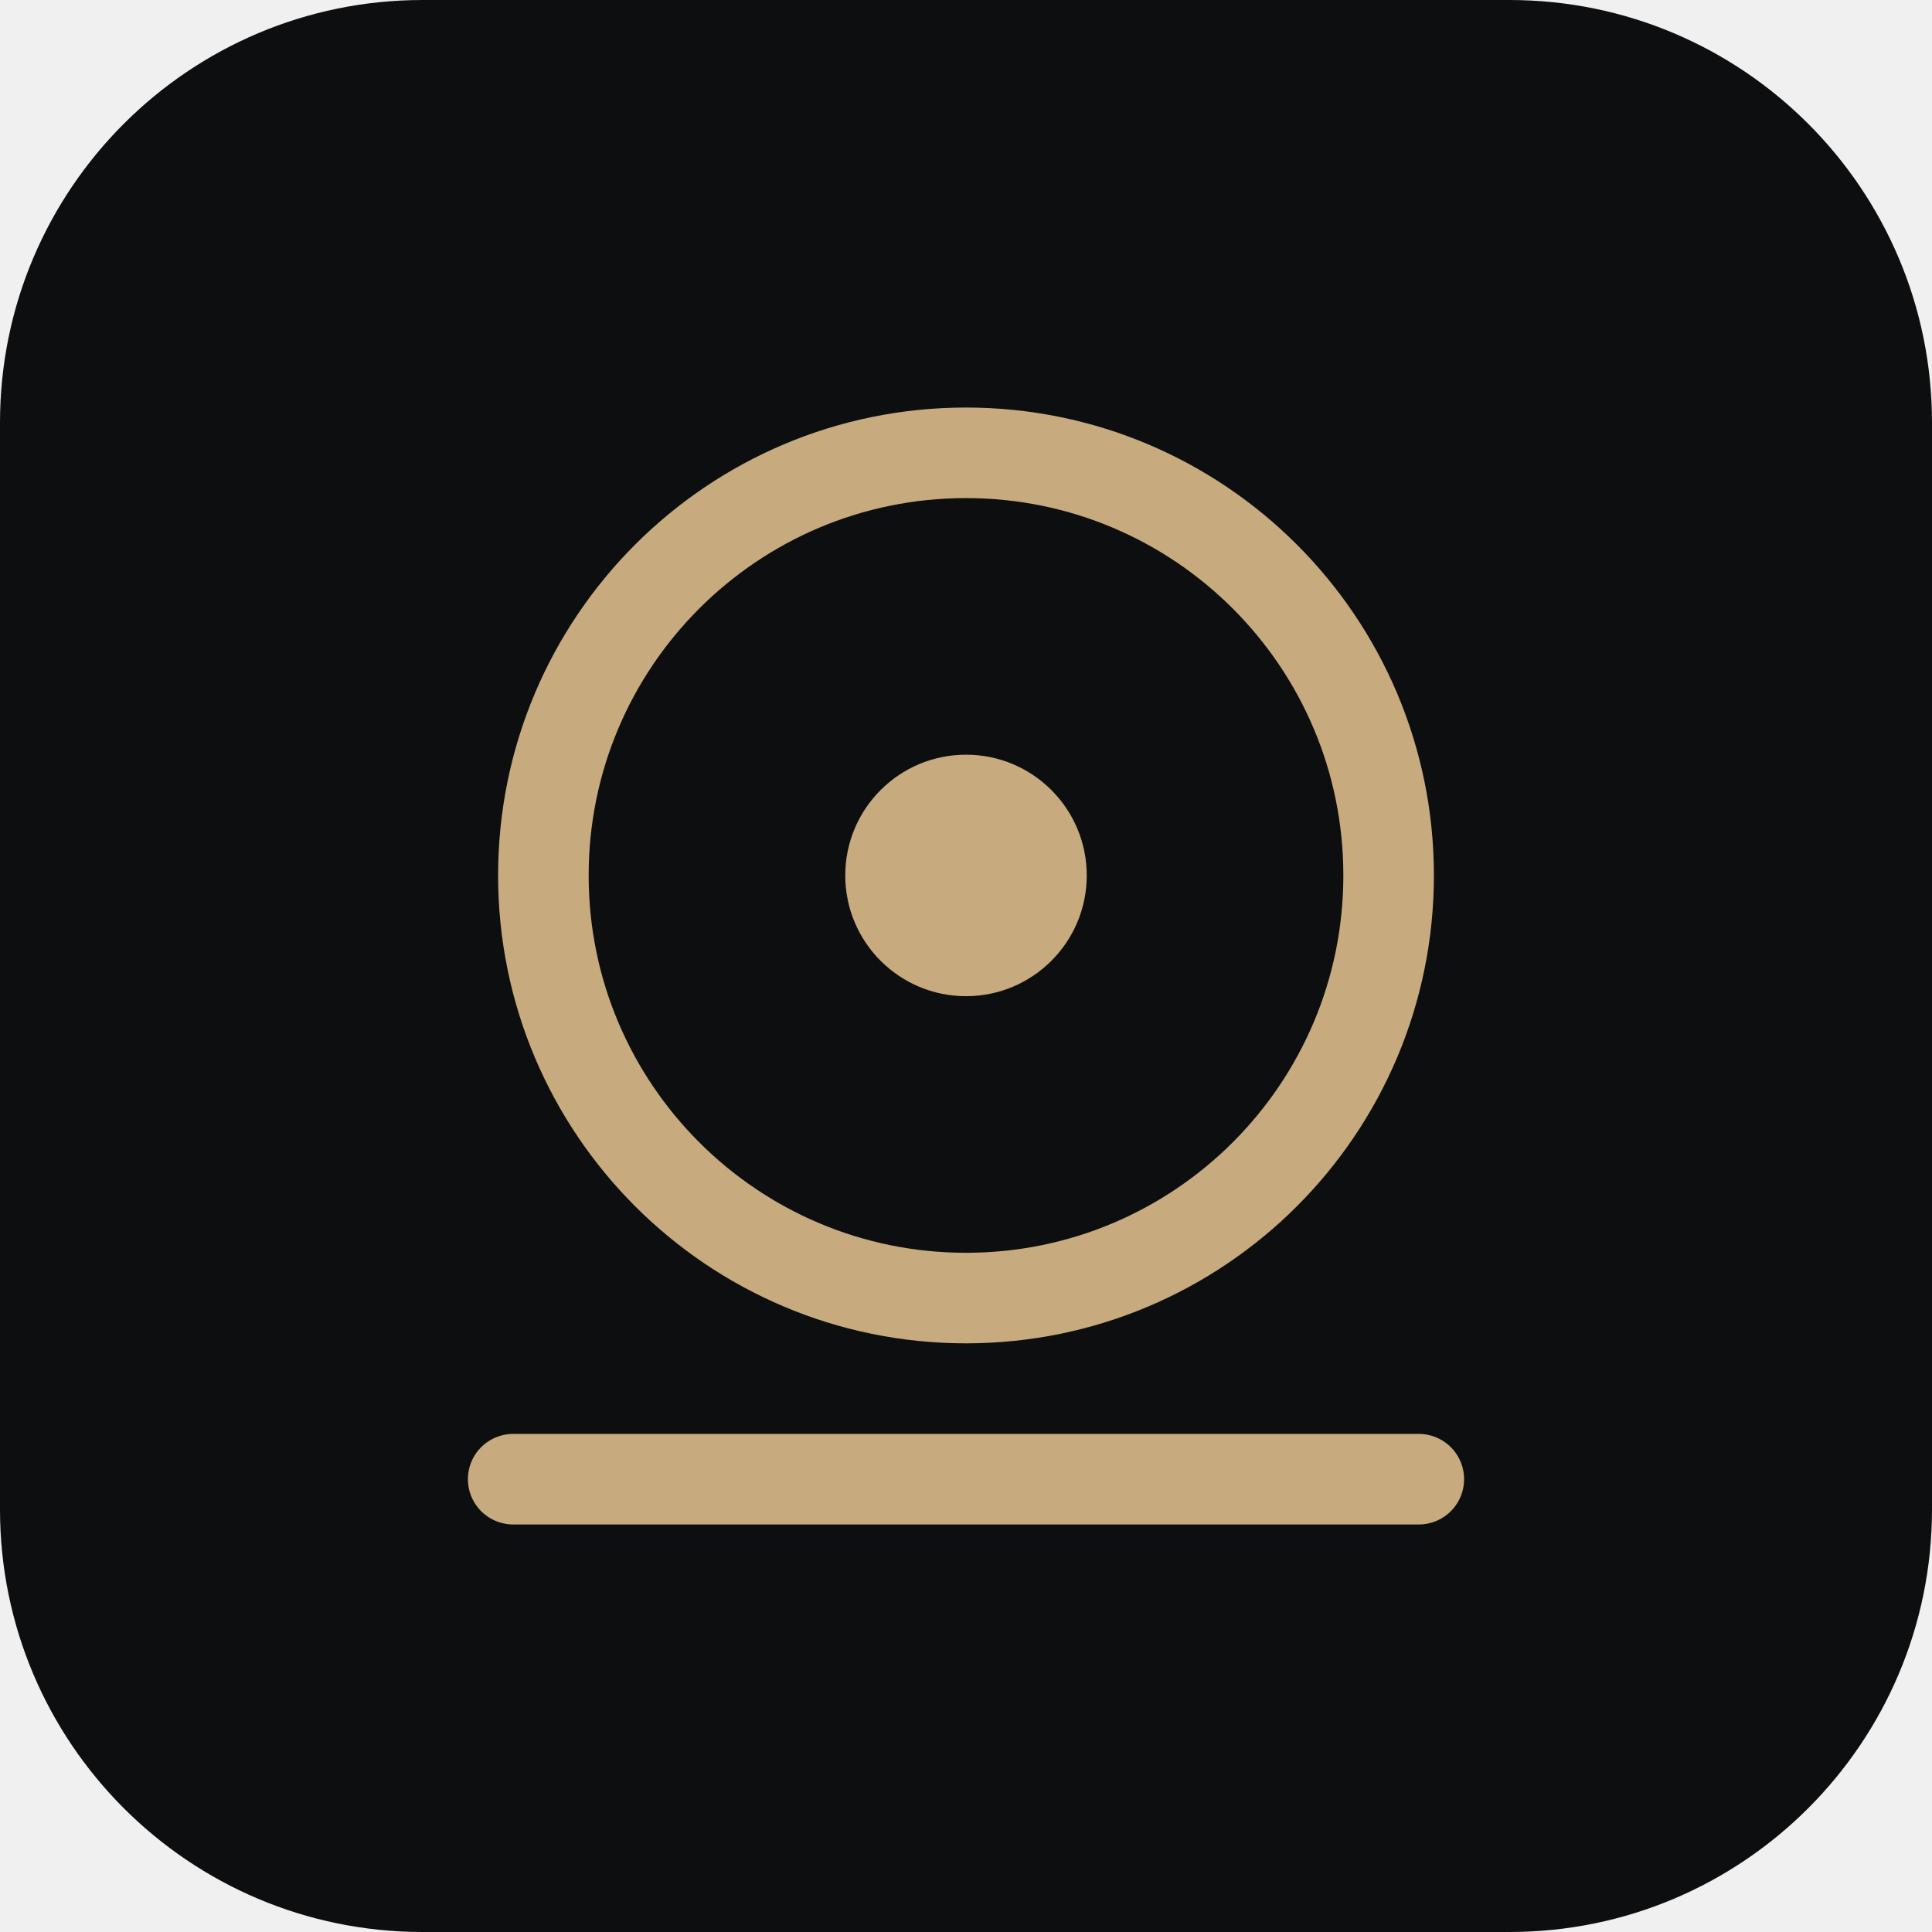
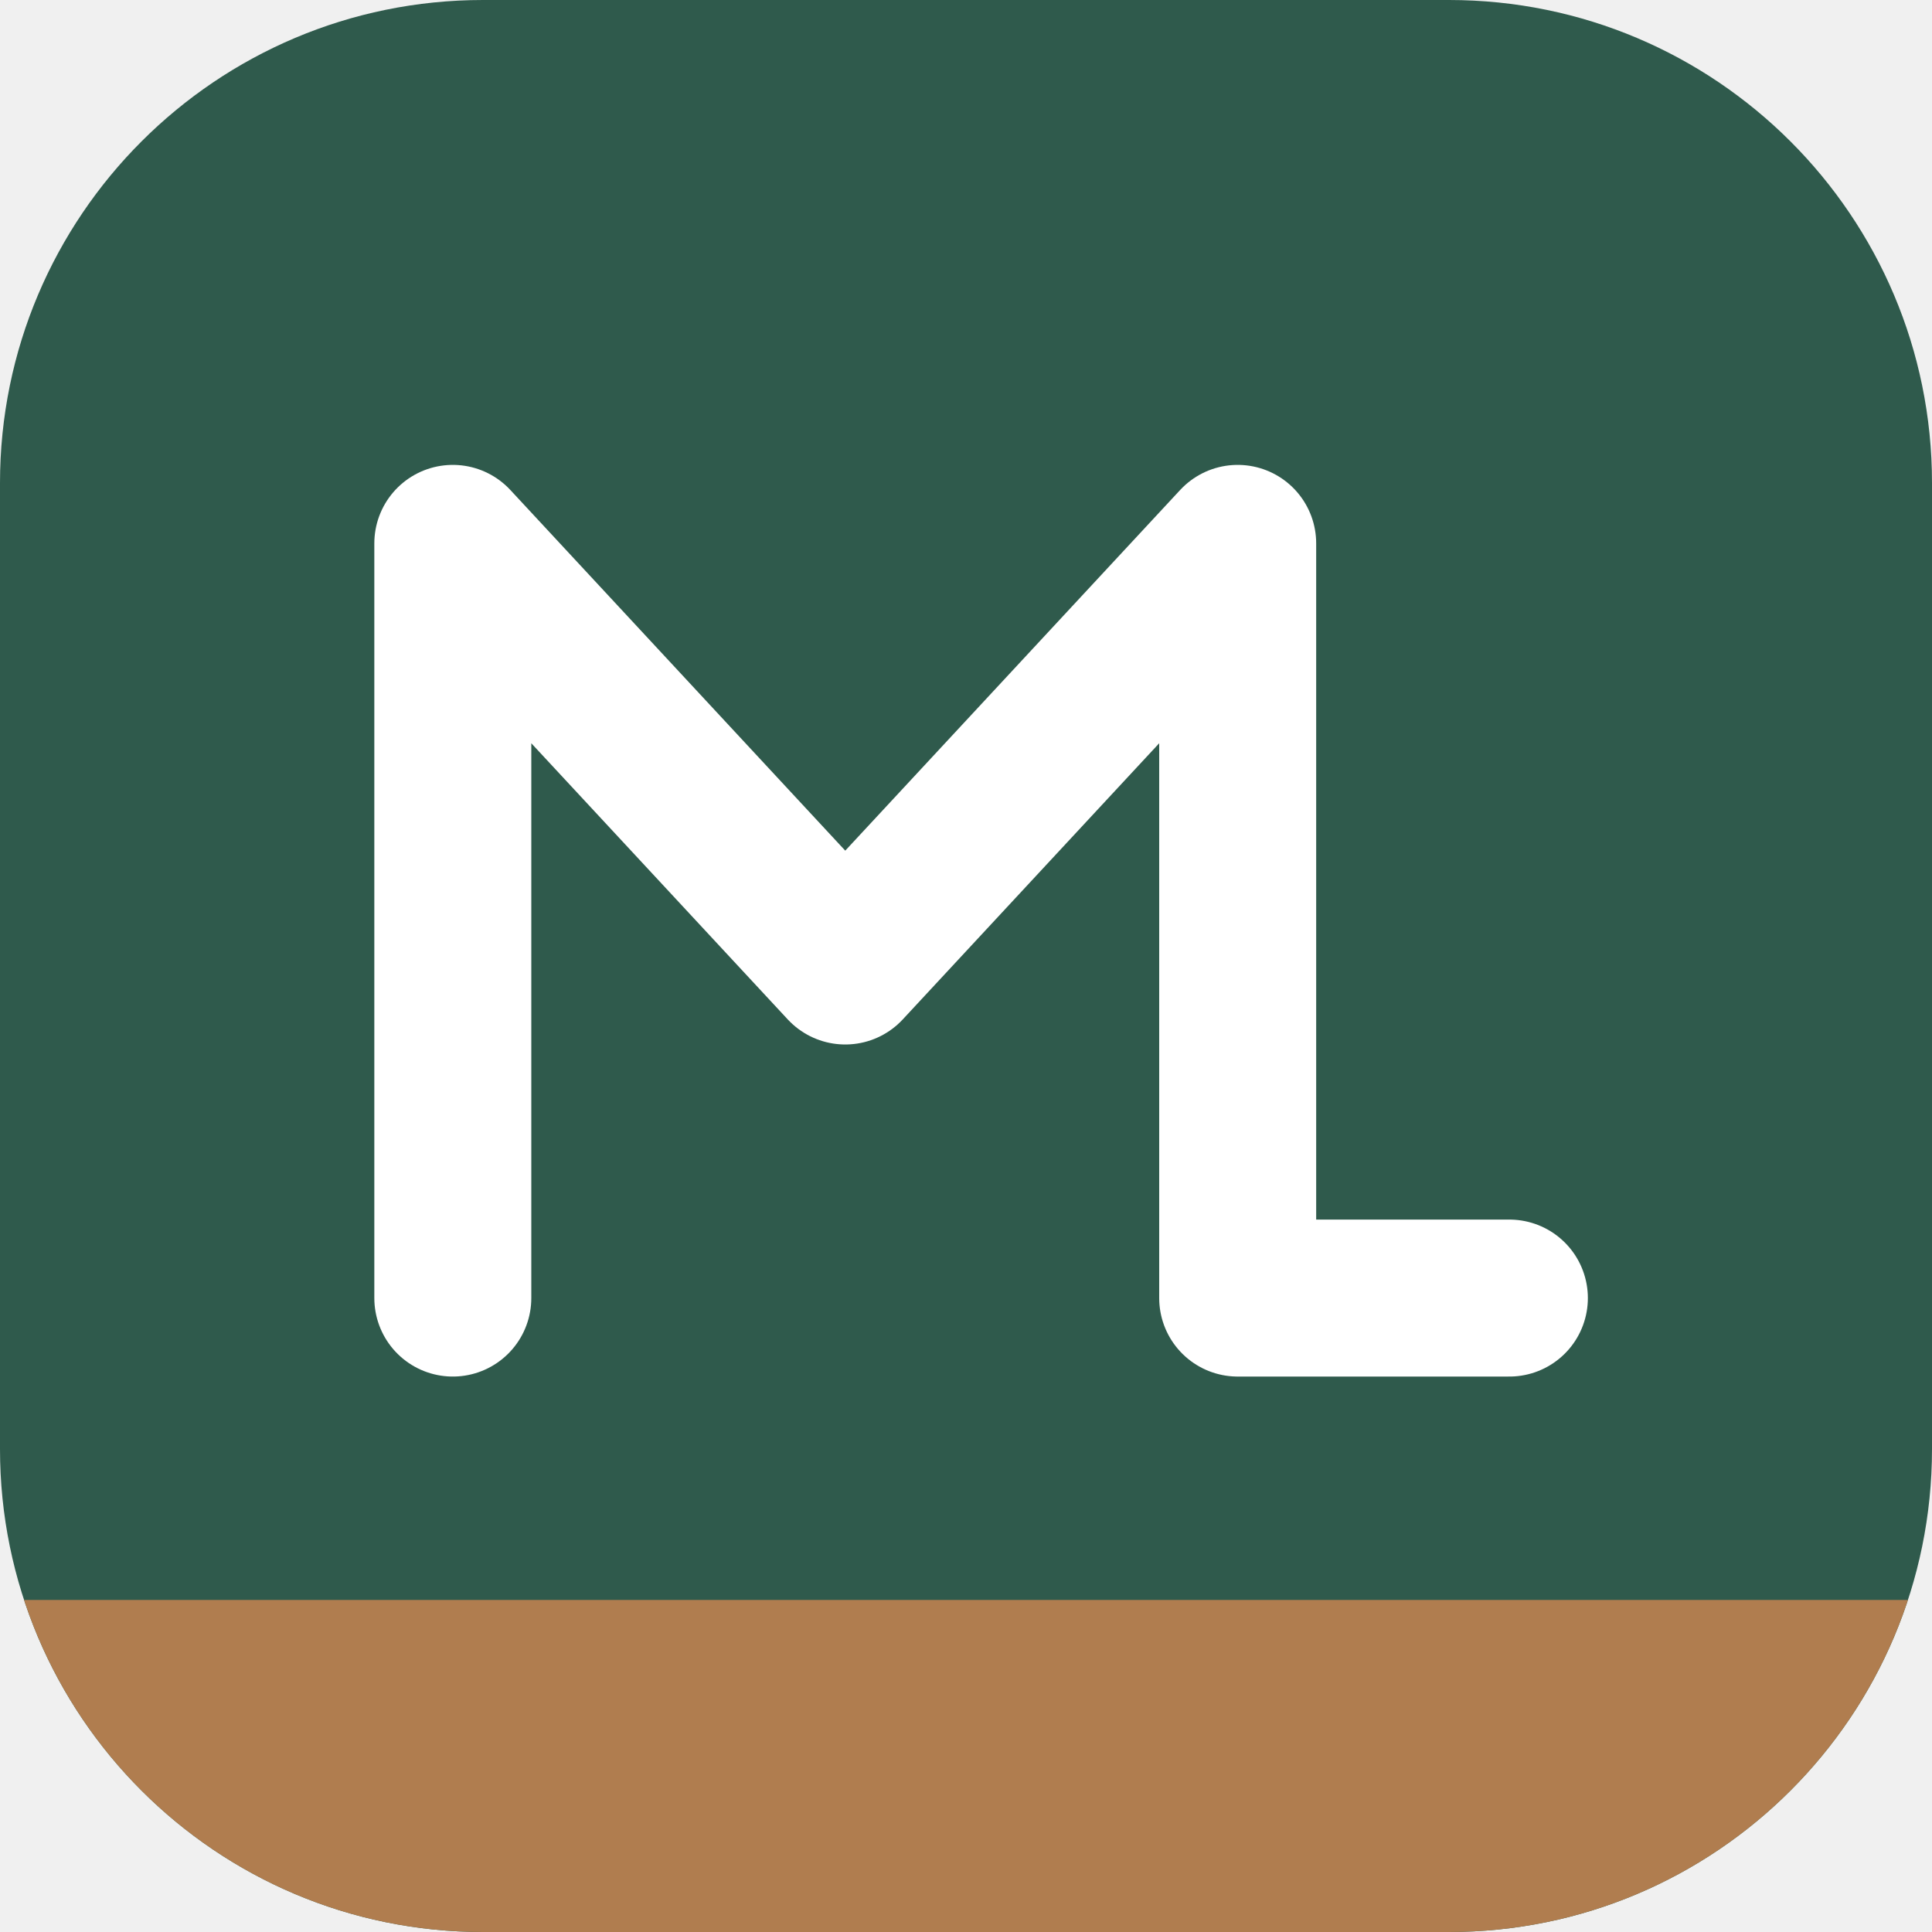
- <svg xmlns="http://www.w3.org/2000/svg" viewBox="0 0 64 64" role="img" aria-label="MR. INSIGHT">
-   <rect width="64" height="64" rx="14" fill="#0D0E10" />
-   <circle cx="32" cy="29" r="14" fill="none" stroke="#C7AA7D" stroke-width="3" />
-   <circle cx="32" cy="29" r="4" fill="#C7AA7D" />
-   <line x1="17" y1="49" x2="47" y2="49" stroke="#C7AA7D" stroke-width="3" stroke-linecap="round" />
+ <svg xmlns="http://www.w3.org/2000/svg" viewBox="0 0 32 32" role="img" aria-label="ML Habitat">
+   <defs>
+     <clipPath id="tile">
+       <rect width="32" height="32" rx="8" />
+     </clipPath>
+   </defs>
+   <g clip-path="url(#tile)">
+     <rect width="32" height="32" fill="#2F5A4C" />
+     <rect y="26.5" width="32" height="5.5" fill="#B07D4F" />
+   </g>
+   <path d="M7.5 21.5V9l6.5 7 6.5-7v12.5H25" fill="none" stroke="#FFFFFF" stroke-width="2.6" stroke-linecap="round" stroke-linejoin="round" />
</svg>
